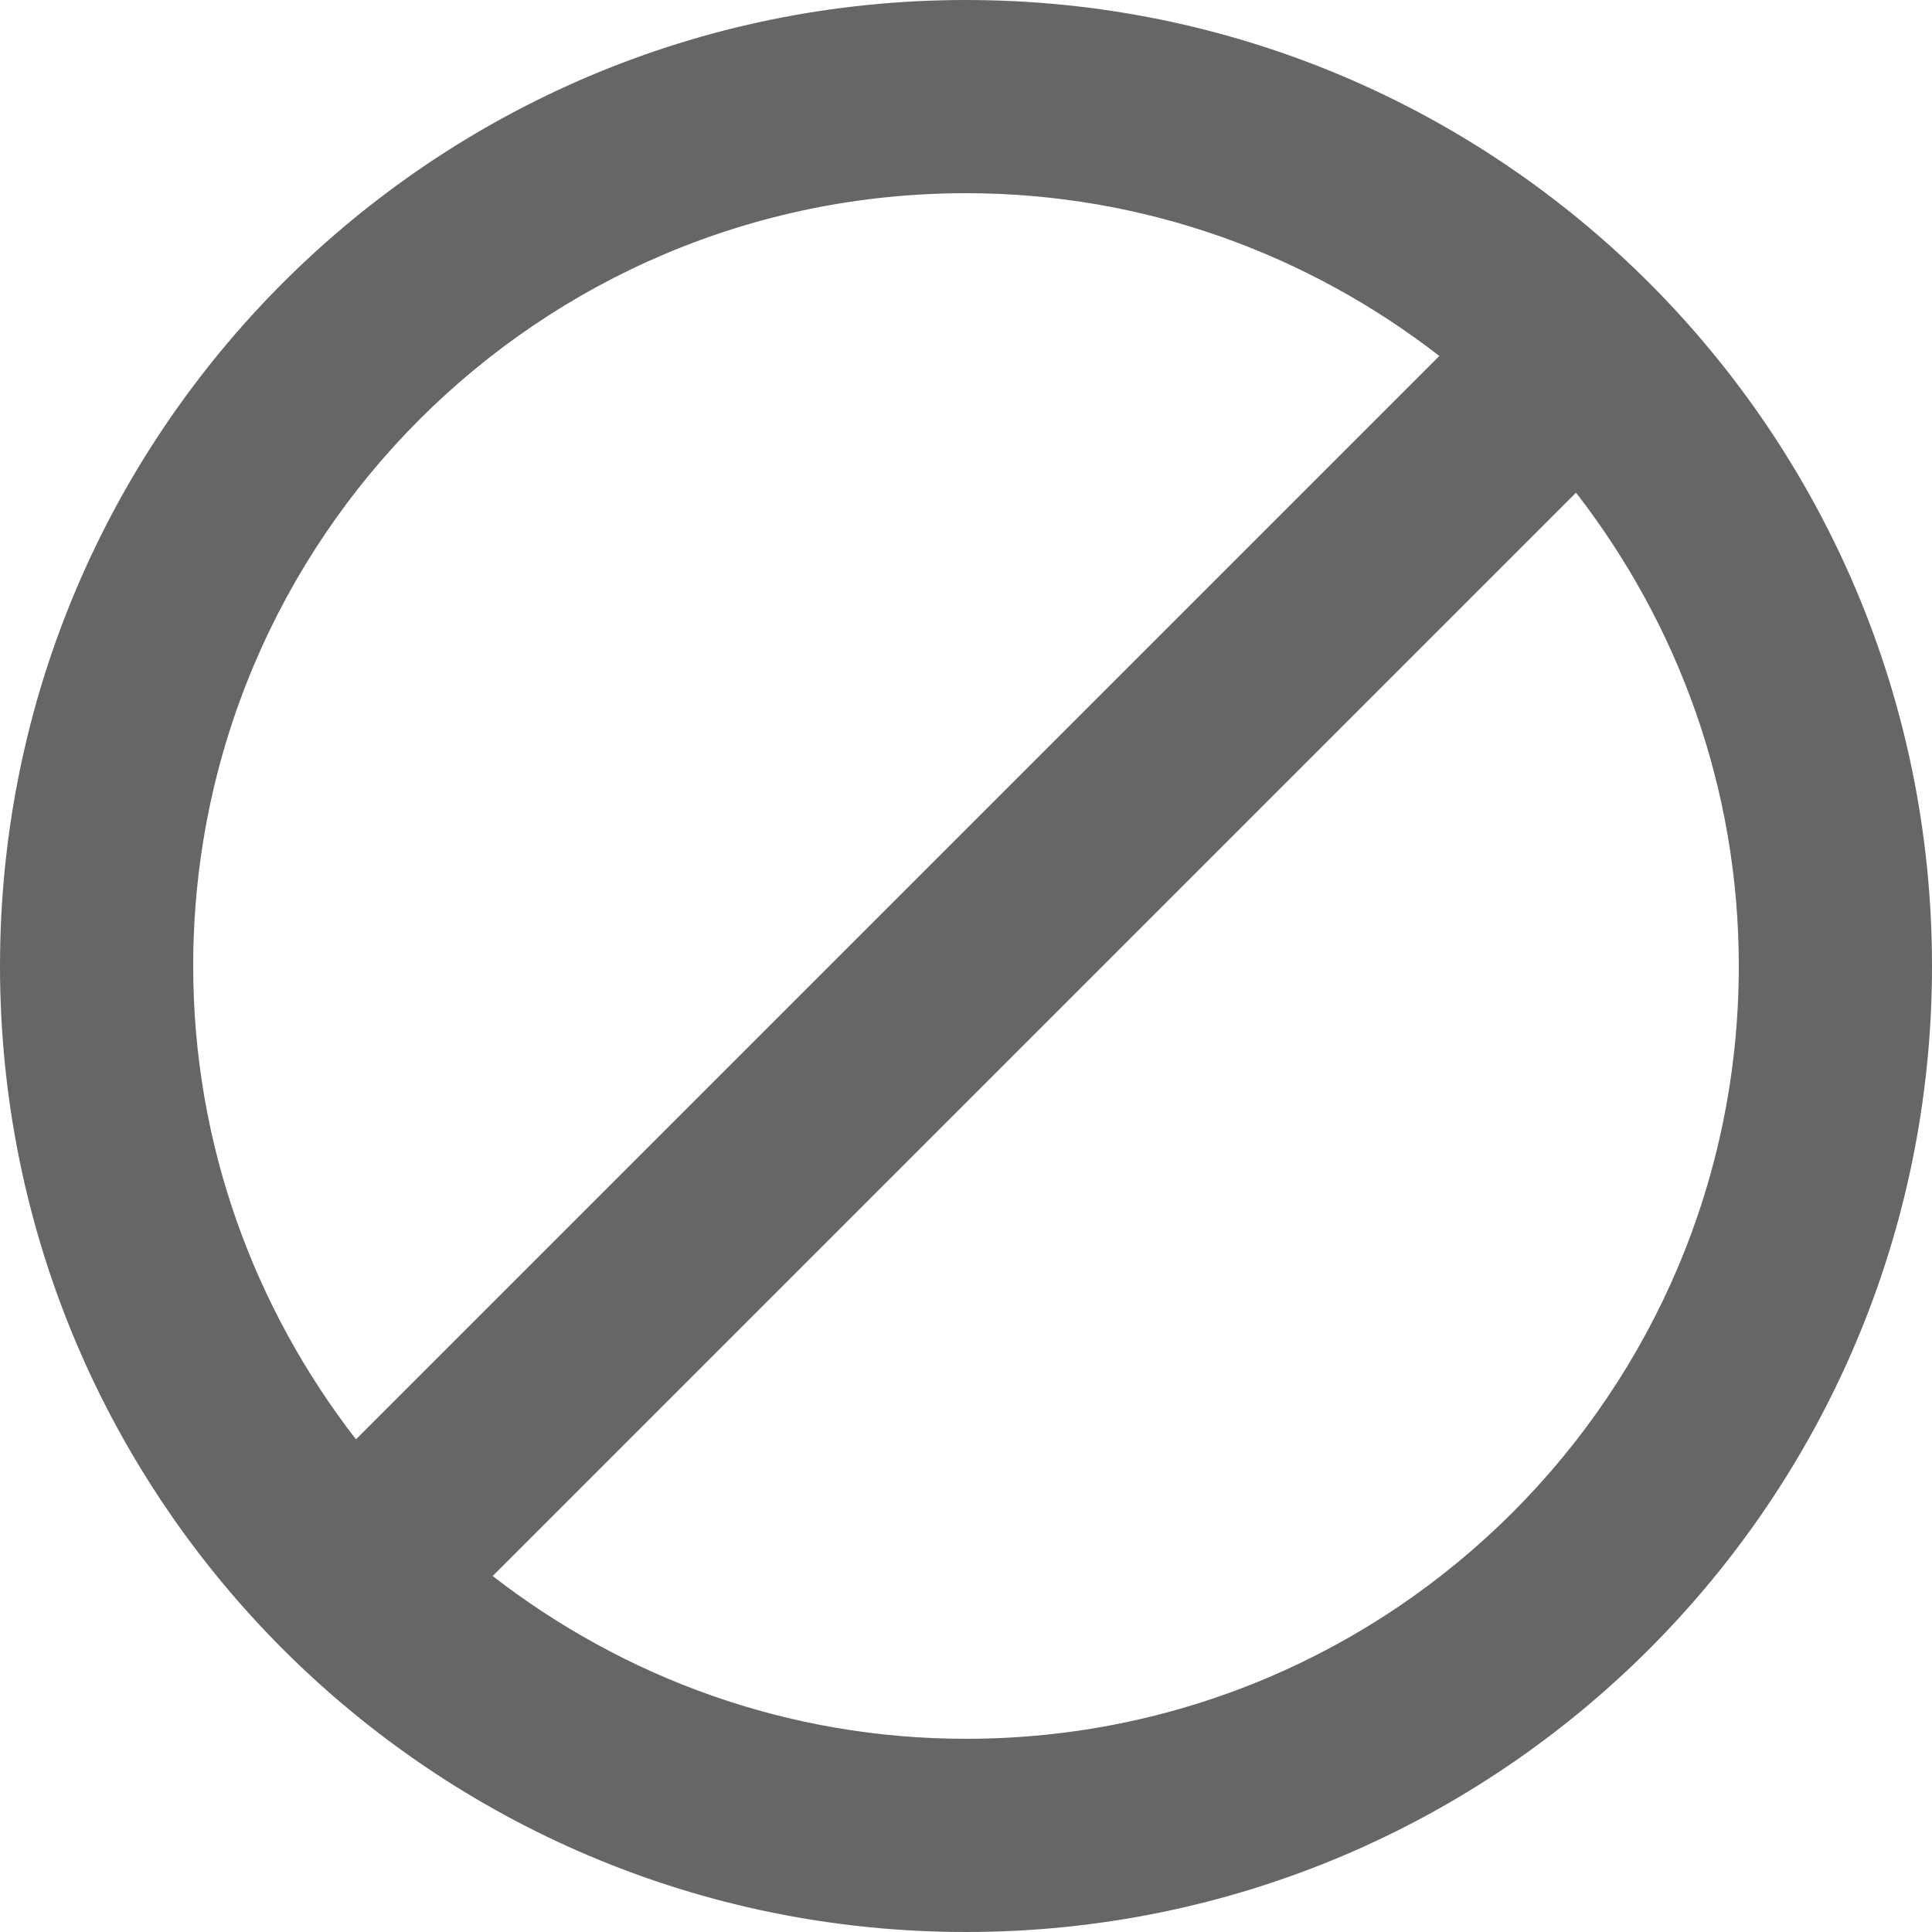
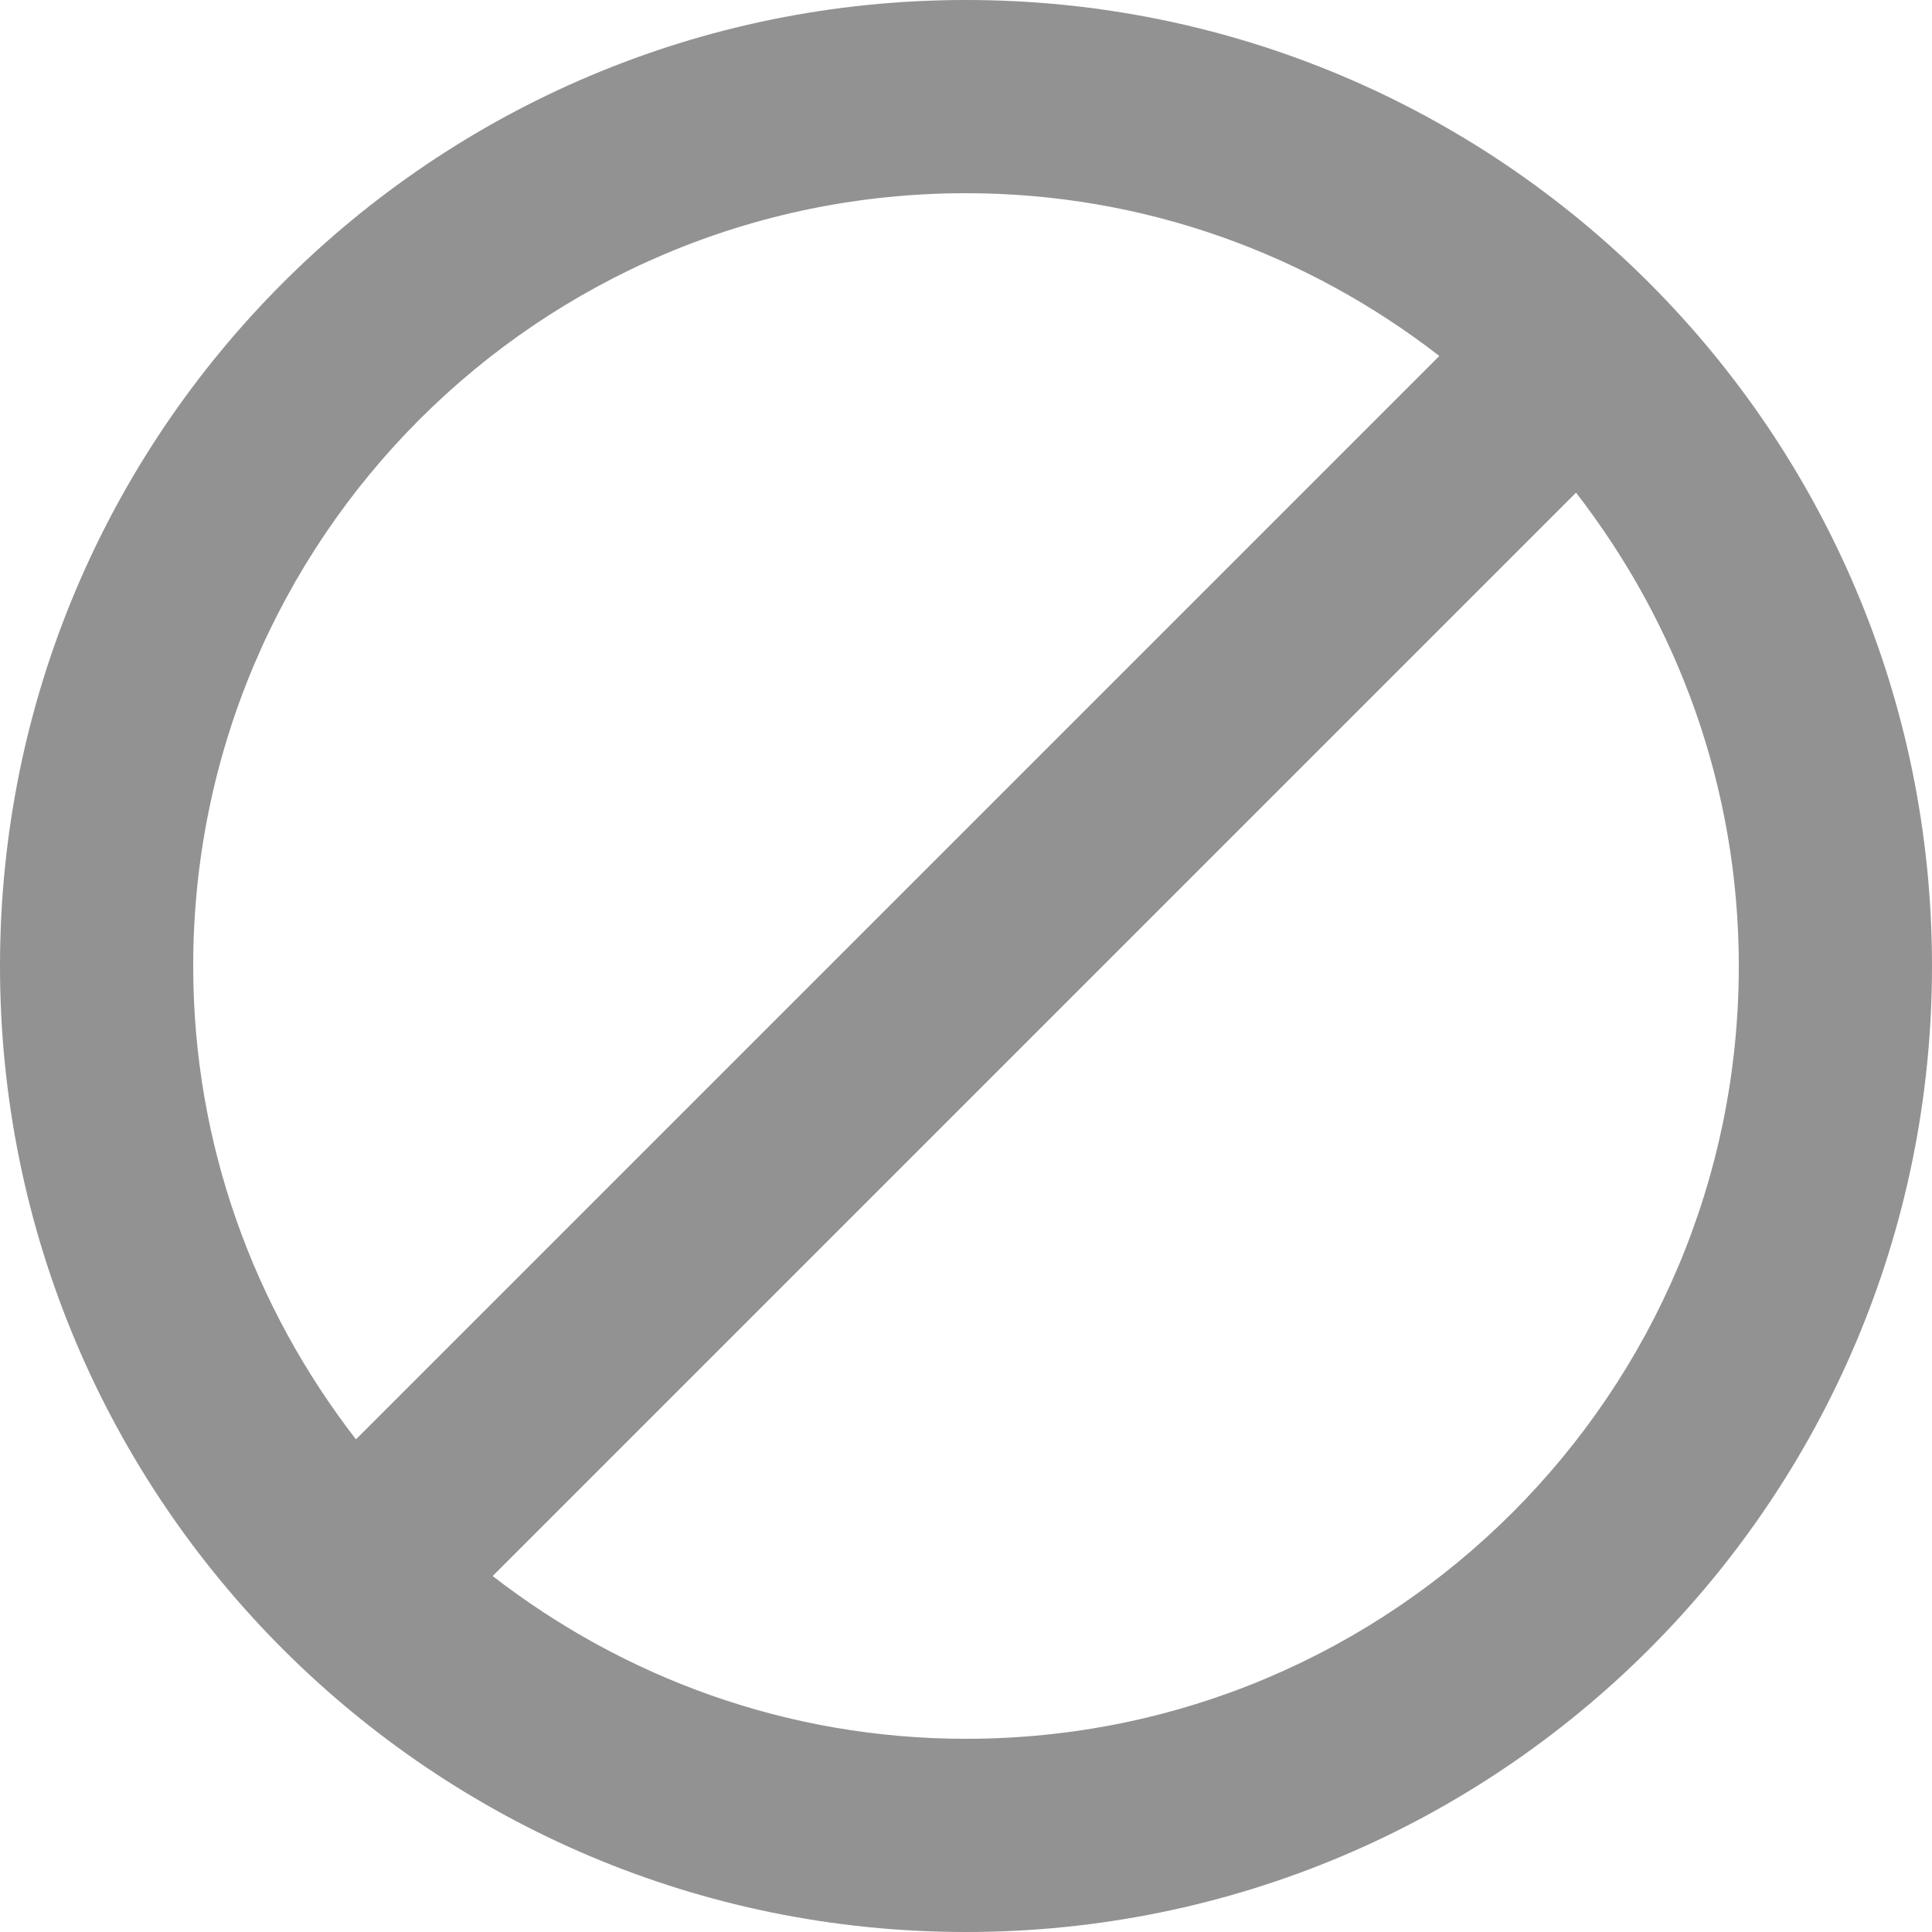
<svg xmlns="http://www.w3.org/2000/svg" width="40" height="40" viewBox="0 0 40 40" version="1.1" id="svg5092">
  <defs id="defs5096" />
  <path d="M -4,-4 H 44 V 44 H -4 Z" id="path5088" style="fill:none" />
-   <path d="M 20,0 C 8.95,0 0,8.95 0,20 0,31.05 8.95,40 20,40 31.05,40 40,31.05 40,20 40,8.95 31.05,0 20,0 Z M 4,20 C 4,11.16 11.16,4 20,4 c 3.7,0 7.09,1.27 9.8,3.37 L 7.37,29.8 C 5.27,27.09 4,23.7 4,20 Z m 16,16 c -3.7,0 -7.09,-1.27 -9.8,-3.37 L 32.63,10.2 c 2.1,2.71 3.37,6.1 3.37,9.8 0,8.84 -7.16,16 -16,16 z" id="path5090" style="fill:#666665;fill-opacity:1" />
+   <path d="M 20,0 C 8.95,0 0,8.95 0,20 0,31.05 8.95,40 20,40 31.05,40 40,31.05 40,20 40,8.95 31.05,0 20,0 Z M 4,20 C 4,11.16 11.16,4 20,4 c 3.7,0 7.09,1.27 9.8,3.37 L 7.37,29.8 C 5.27,27.09 4,23.7 4,20 Z m 16,16 c -3.7,0 -7.09,-1.27 -9.8,-3.37 L 32.63,10.2 c 2.1,2.71 3.37,6.1 3.37,9.8 0,8.84 -7.16,16 -16,16 z" id="path5090" style="fill:#929292;fill-opacity:1" />
</svg>
